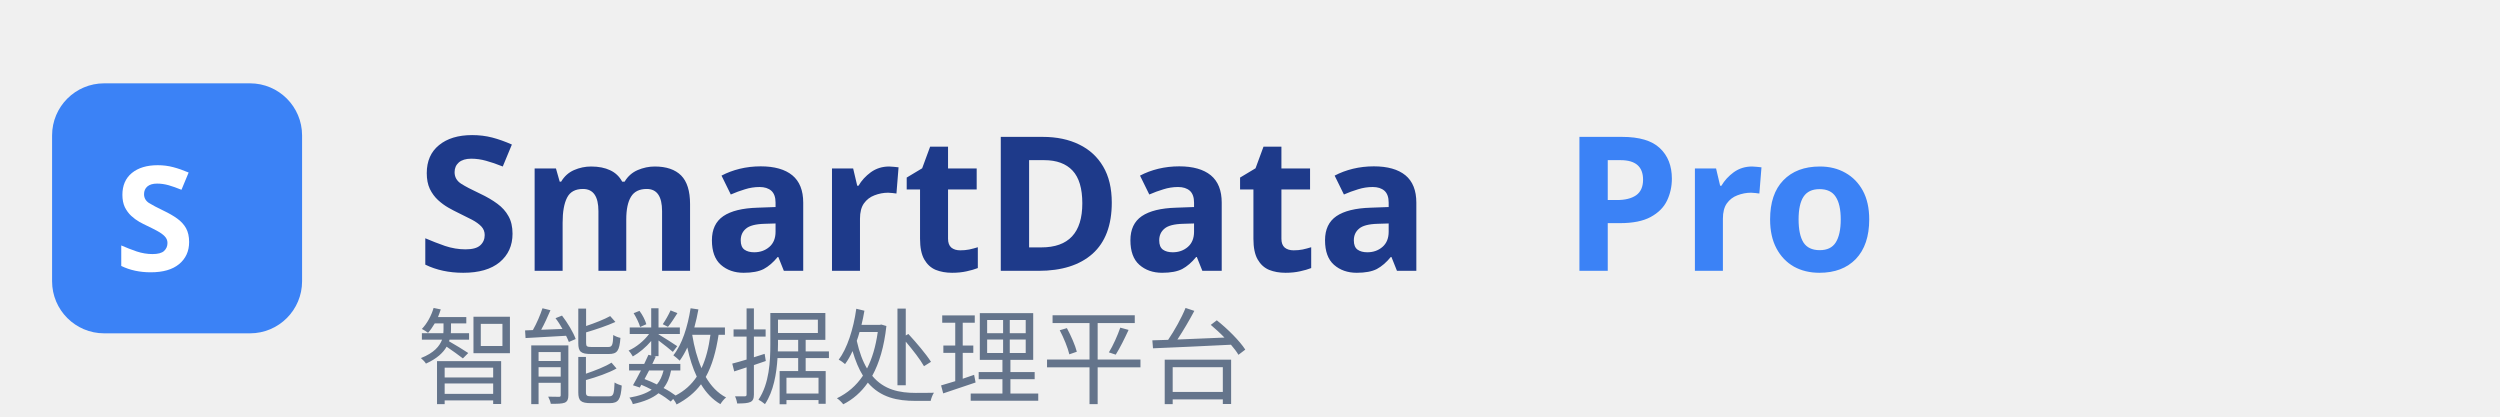
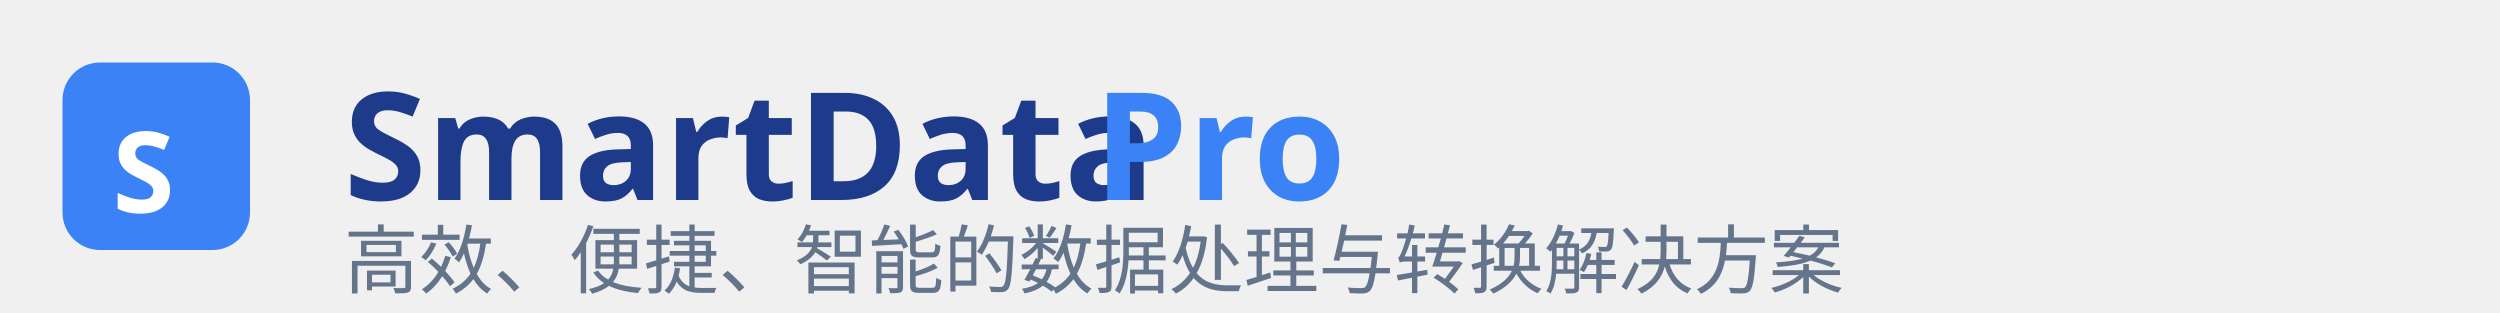
- <svg xmlns="http://www.w3.org/2000/svg" viewBox="0 0 240 40">
-   <g transform="translate(5, 8)">
-     <rect width="24" height="24" rx="5" ry="5" fill="#3b82f6" />
-     <g fill="white" font-family="'Segoe UI', 'PingFang SC', 'Microsoft YaHei', sans-serif" font-size="14" font-weight="700">
-       <text x="6" y="18">S</text>
+ <svg xmlns="http://www.w3.org/2000/svg" viewBox="0 0 400 50">
+   <g transform="translate(10, 10)">
+     <rect width="30" height="30" rx="6" ry="6" fill="#3b82f6" />
+     <g fill="white" font-family="'Segoe UI', 'PingFang SC', 'Microsoft YaHei', sans-serif" font-size="18" font-weight="700">
+       <text x="8" y="24">S</text>
    </g>
  </g>
-   <g transform="translate(40, 26)">
-     <text font-family="'Segoe UI', 'PingFang SC', 'Microsoft YaHei', sans-serif" font-size="18" font-weight="600" fill="#1e3a8a">SmartData</text>
-     <text font-family="'Segoe UI', 'PingFang SC', 'Microsoft YaHei', sans-serif" font-size="18" font-weight="700" fill="#3b82f6" x="110">Pro</text>
+   <g transform="translate(55, 32)">
+     <text font-family="'Segoe UI', 'PingFang SC', 'Microsoft YaHei', sans-serif" font-size="24" font-weight="600" fill="#1e3a8a">SmartData</text>
+     <text font-family="'Segoe UI', 'PingFang SC', 'Microsoft YaHei', sans-serif" font-size="24" font-weight="700" fill="#3b82f6" x="120">Pro</text>
  </g>
-   <g transform="translate(40, 38)">
-     <text font-family="'Segoe UI', 'PingFang SC', 'Microsoft YaHei', sans-serif" font-size="10" fill="#64748b">智能数据处理平台</text>
+   <g transform="translate(55, 46)">
+     <text font-family="'Segoe UI', 'PingFang SC', 'Microsoft YaHei', sans-serif" font-size="12" fill="#64748b">高效、便捷、智能的数据处理与转换解决方案</text>
  </g>
</svg>
